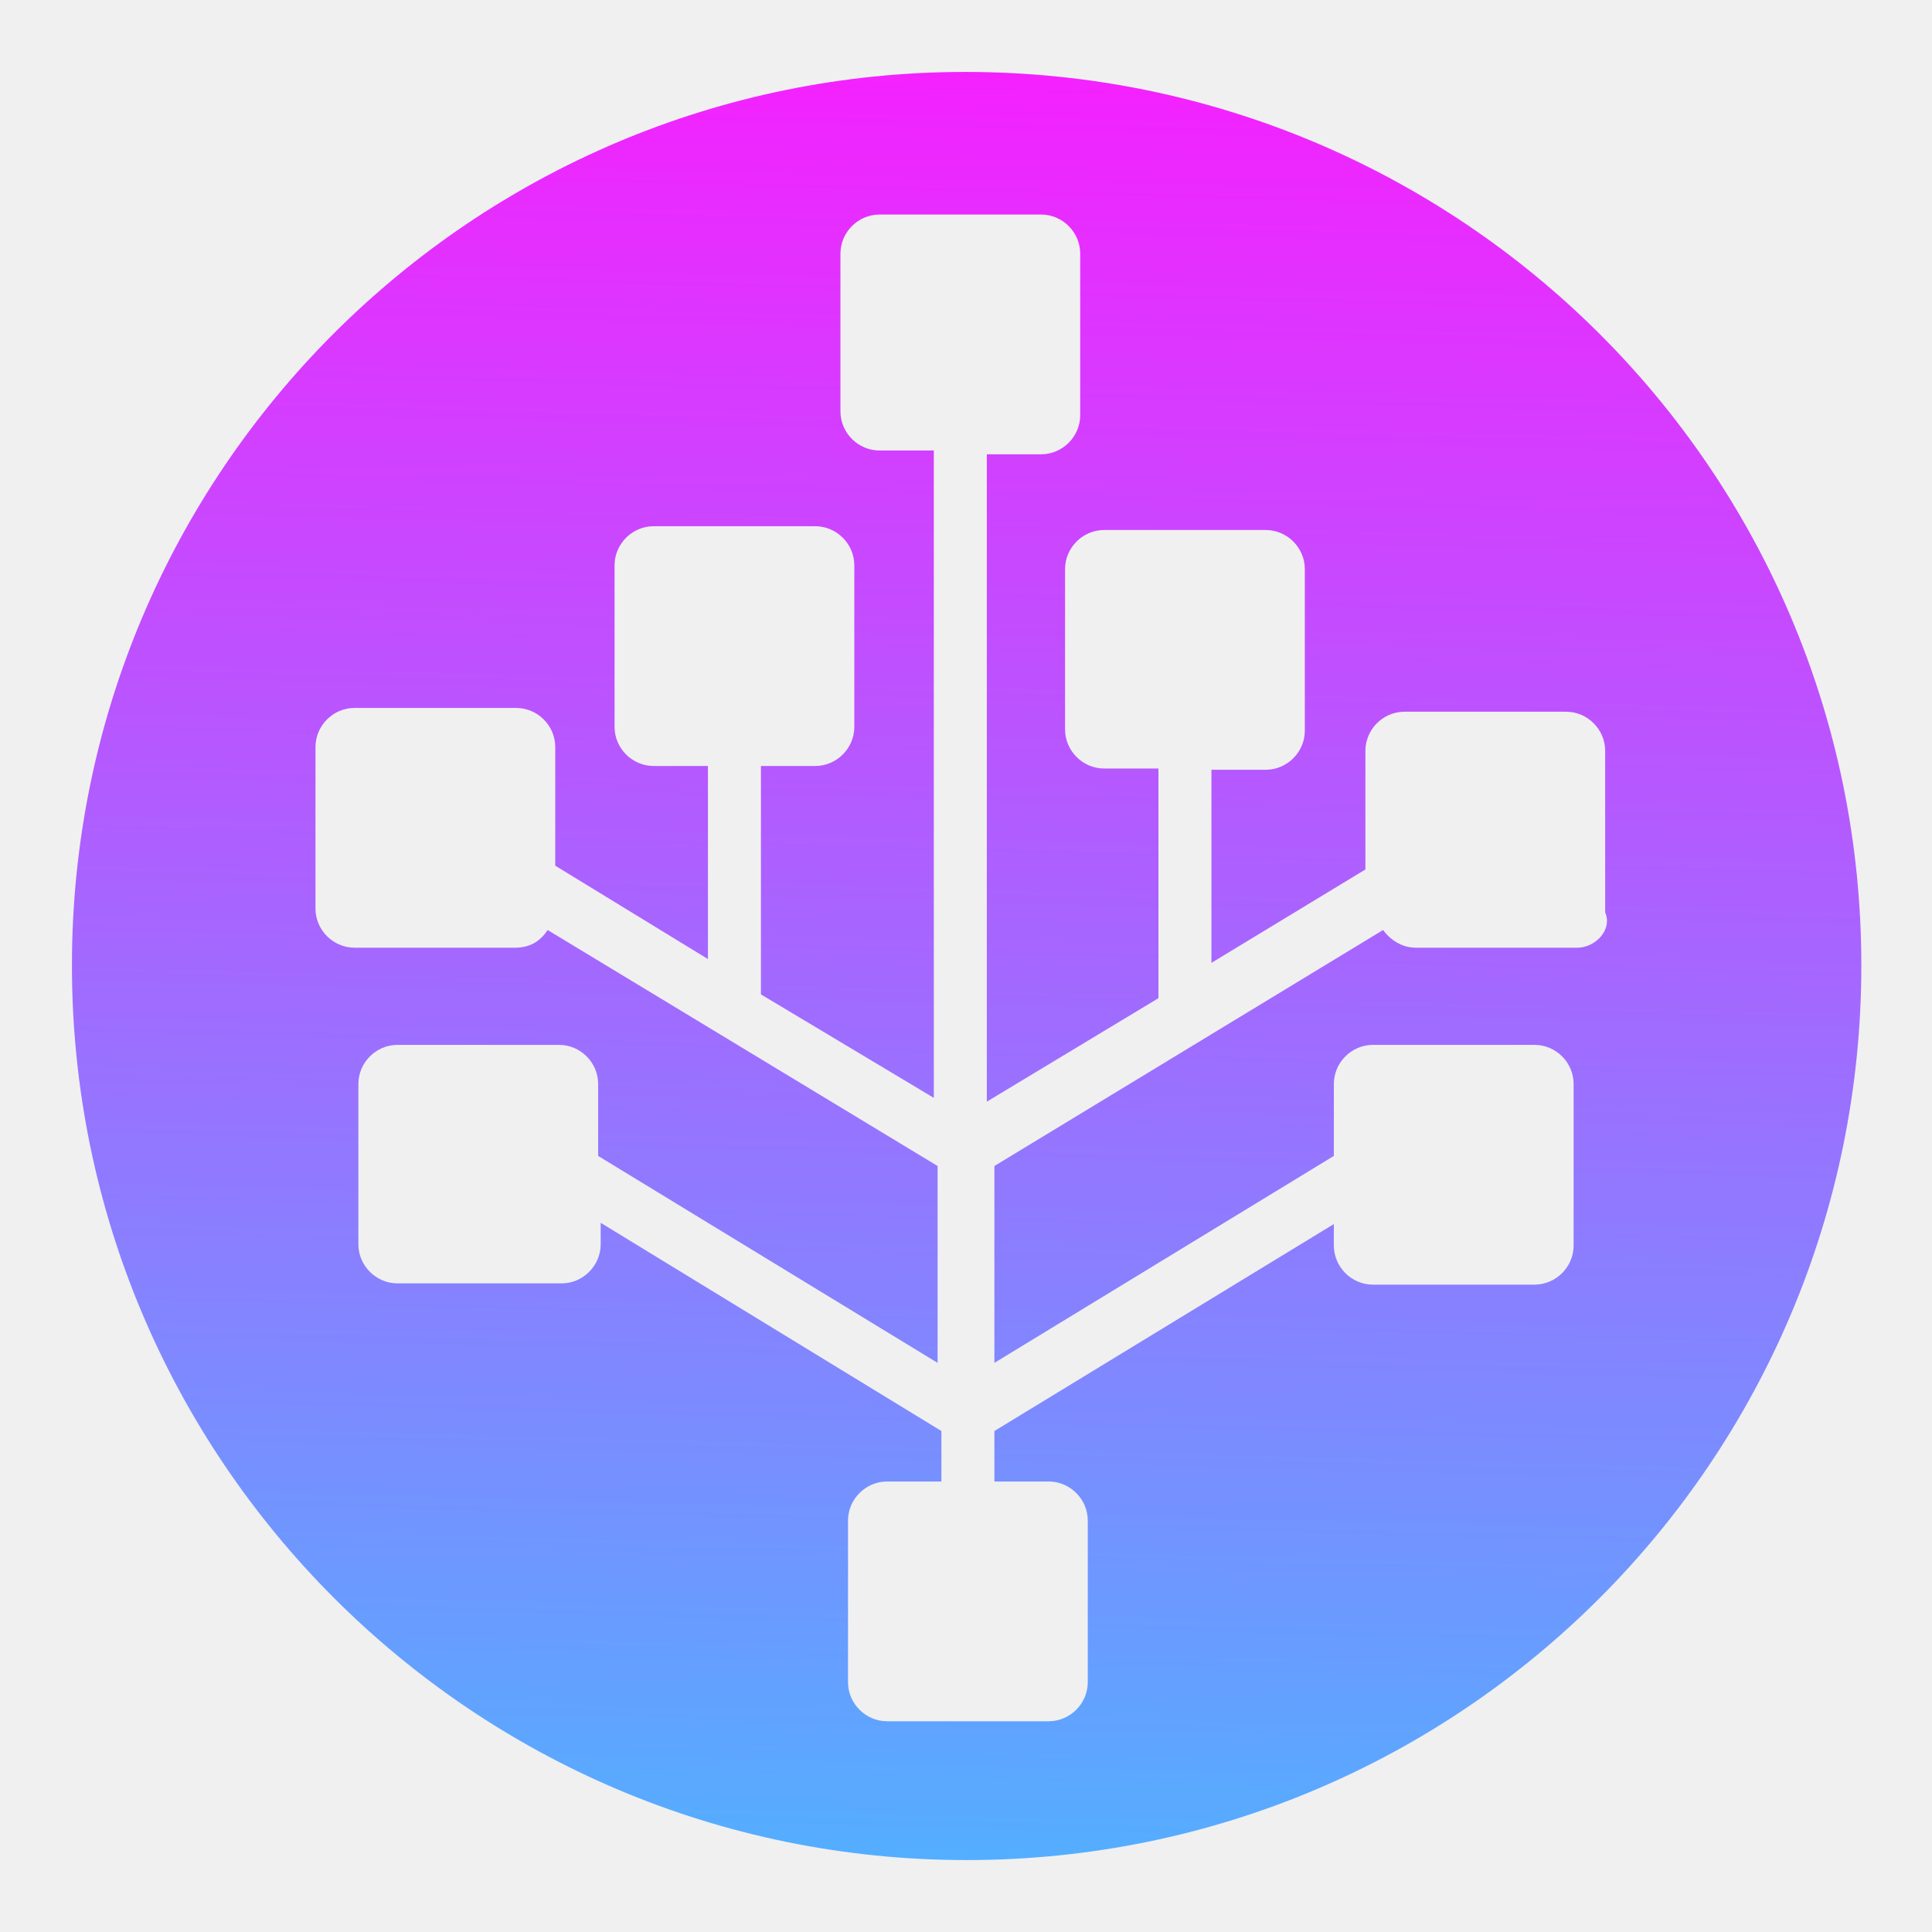
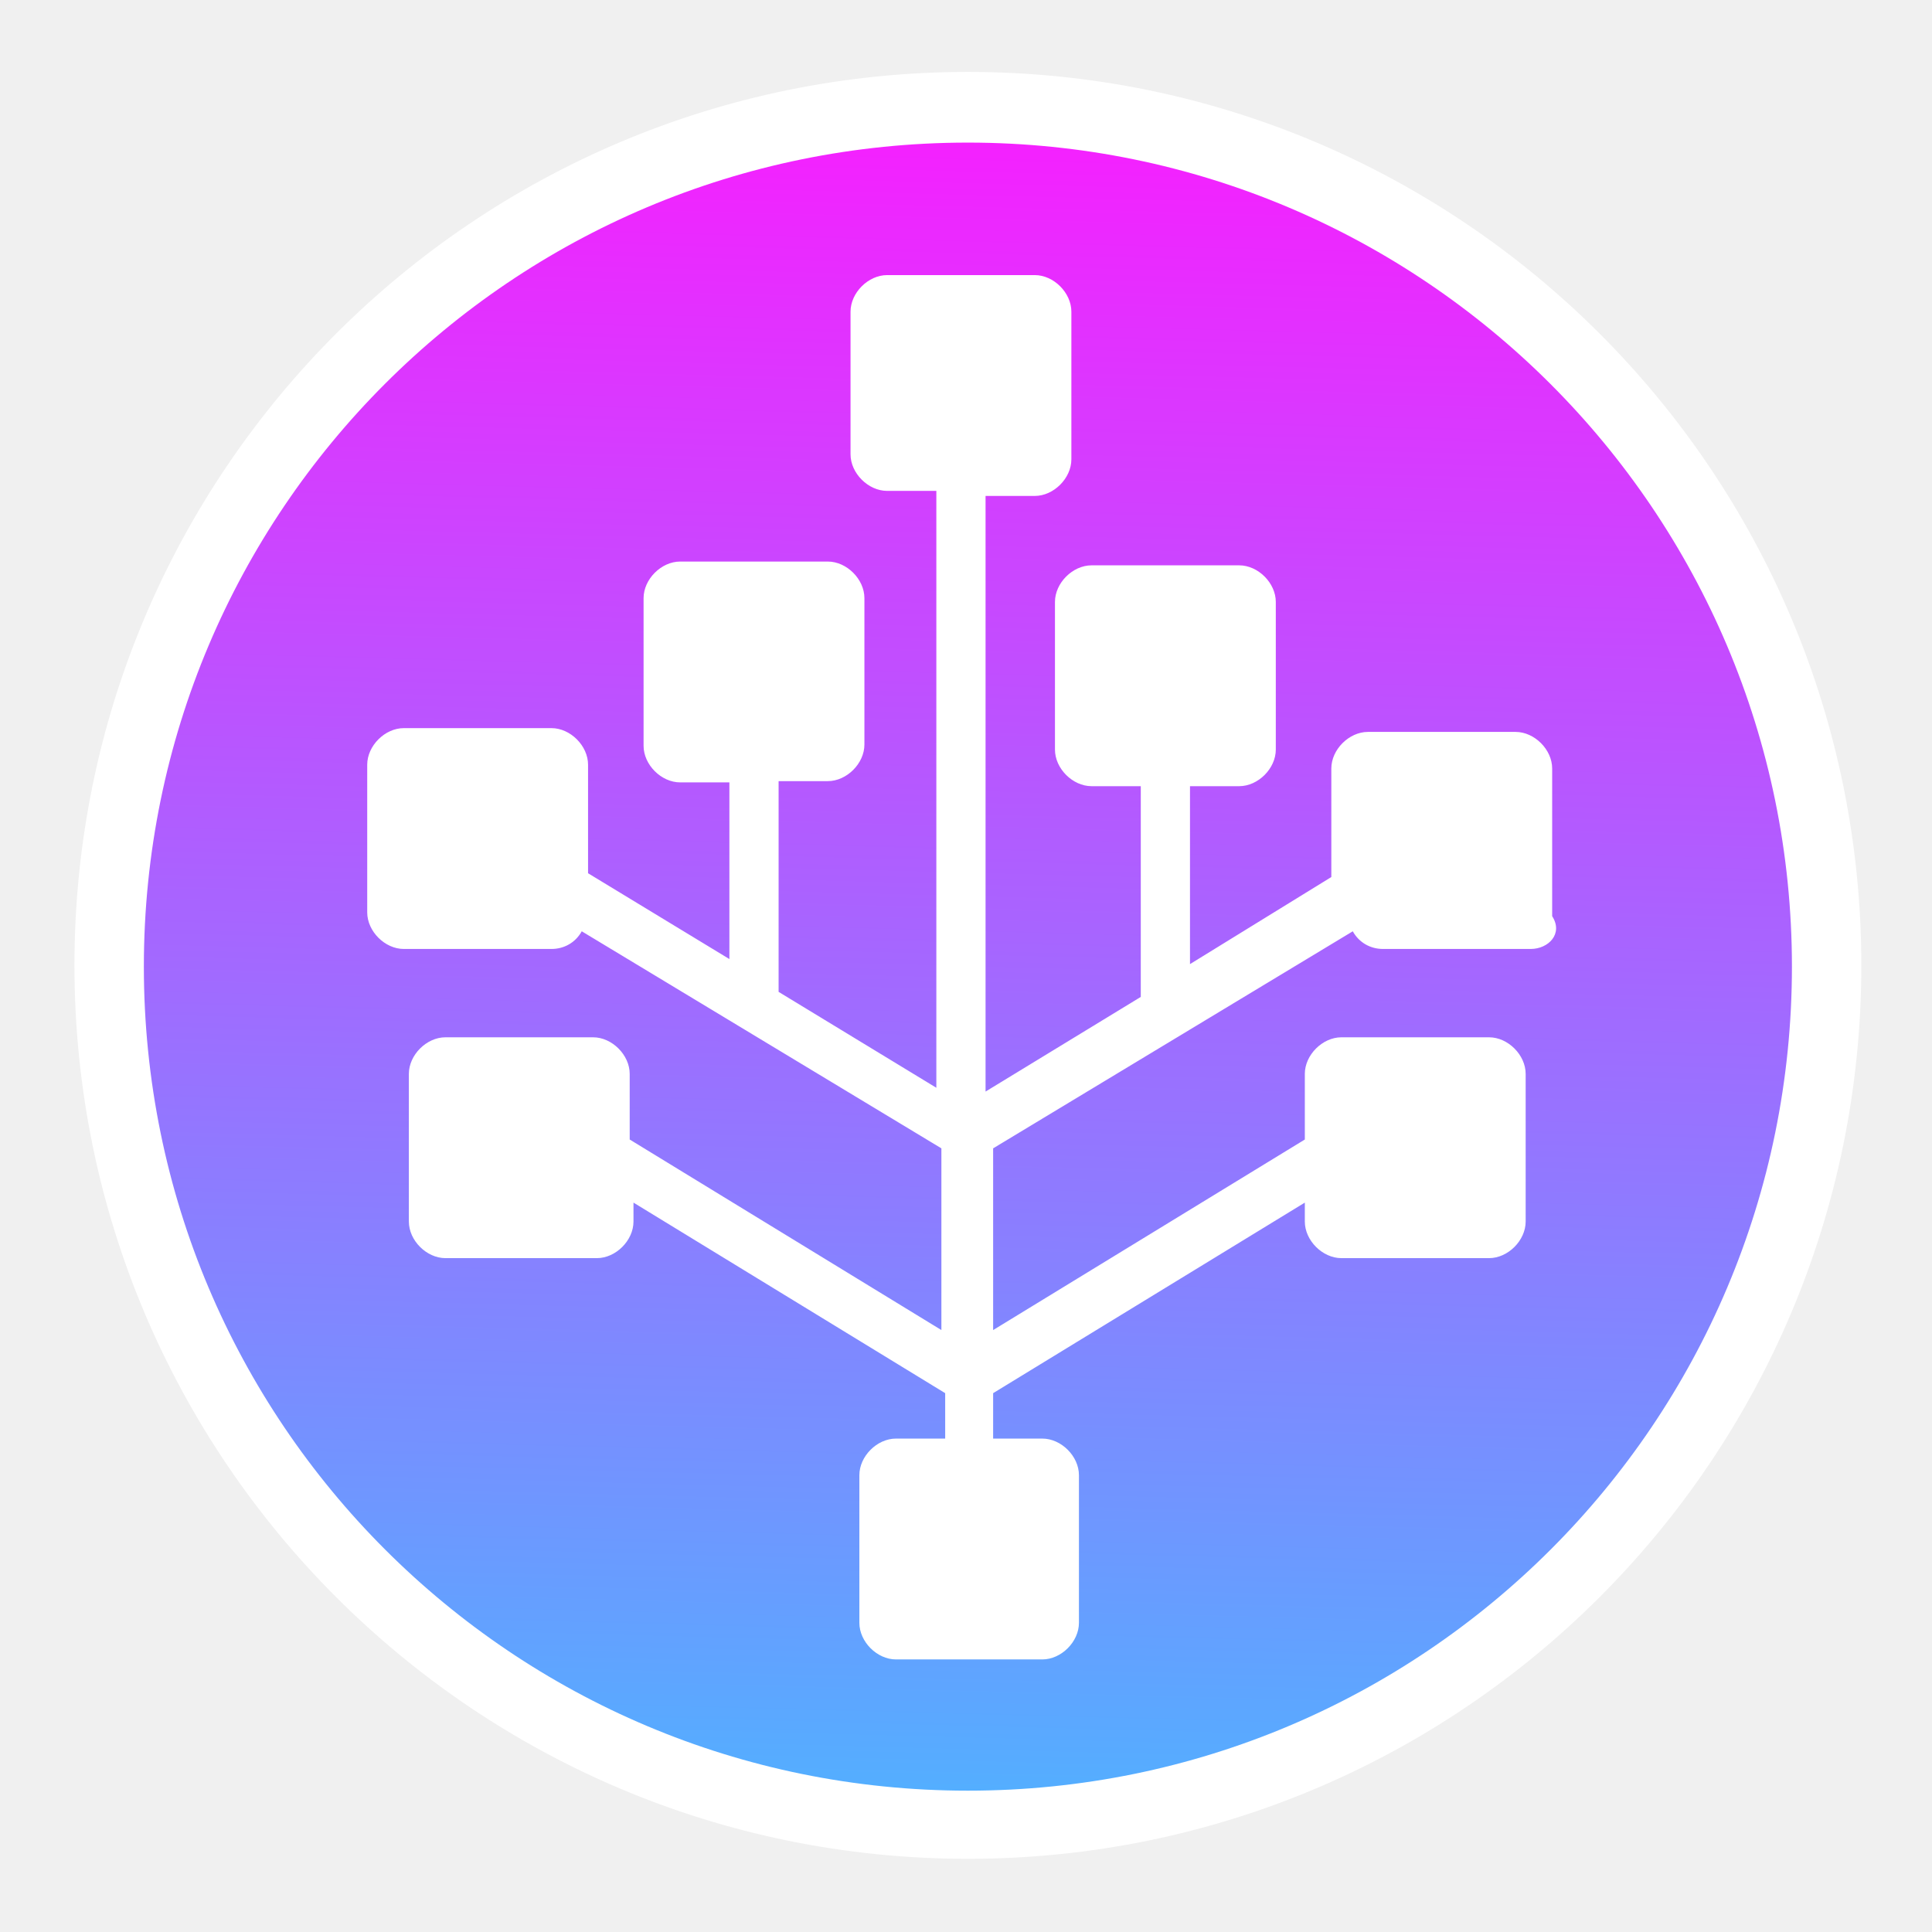
<svg xmlns="http://www.w3.org/2000/svg" version="1.1" id="svg1" x="0px" y="0px" viewBox="0 0 153.1 153.1" style="enable-background:new 0 0 153.1 153.1;" xml:space="preserve">
  <style type="text/css">
- 	.st0{fill:url(#SVGID_1_);}
+ 	.st0{fill:#FFFFFF;}
+ 	.st1{fill:url(#SVGID_1_);}
</style>
-   <linearGradient id="SVGID_1_" gradientUnits="userSpaceOnUse" x1="74.659" y1="-441.676" x2="78.412" y2="-299.993" gradientTransform="matrix(1 0 0 -1 0 -294.299)">
-     <stop offset="0" style="stop-color:#54AEFF" />
-     <stop offset="1" style="stop-color:#F421FF" />
-   </linearGradient>
-   <path class="st0" d="M76.5,5.7C37.4,5.7,5.7,37.4,5.7,76.5s31.7,70.9,70.9,70.9s70.9-31.7,70.9-70.9S115.7,5.7,76.5,5.7z M125,75.1  h-12.8c-1.1,0-2-0.6-2.6-1.4L78.8,92.4V108l26.9-16.4v-5.7c0-1.7,1.4-3.1,3.1-3.1h12.8c1.7,0,3.1,1.4,3.1,3.1v12.8  c0,1.7-1.4,3.1-3.1,3.1h-12.8c-1.7,0-3.1-1.4-3.1-3.1v-1.7l-26.9,16.4v4h4.3c1.7,0,3.1,1.4,3.1,3.1v12.8c0,1.7-1.4,3.1-3.1,3.1H70.3  c-1.7,0-3.1-1.4-3.1-3.1v-12.8c0-1.7,1.4-3.1,3.1-3.1h4.3v-4L47.6,96.9v1.7c0,1.7-1.4,3.1-3.1,3.1h-13c-1.7,0-3.1-1.4-3.1-3.1V85.9  c0-1.7,1.4-3.1,3.1-3.1h12.8c1.7,0,3.1,1.4,3.1,3.1v5.7L74.3,108V92.4L43.4,73.7c-0.6,0.9-1.4,1.4-2.6,1.4H28.1  c-1.7,0-3.1-1.4-3.1-3.1V59.2c0-1.7,1.4-3.1,3.1-3.1h12.8c1.7,0,3.1,1.4,3.1,3.1v9.4L56.1,76V60.7h-4.3c-1.7,0-3.1-1.4-3.1-3.1V44.8  c0-1.7,1.4-3.1,3.1-3.1h12.8c1.7,0,3.1,1.4,3.1,3.1v12.8c0,1.7-1.4,3.1-3.1,3.1h-4.3v18.1L74,87V35.7h-4.3c-1.7,0-3.1-1.4-3.1-3.1  V20.1c0-1.7,1.4-3.1,3.1-3.1h12.8c1.7,0,3.1,1.4,3.1,3.1v12.8c0,1.7-1.4,3.1-3.1,3.1h-4.3v51.3l13.6-8.2V60.9h-4.3  c-1.7,0-3.1-1.4-3.1-3.1V45.1c0-1.7,1.4-3.1,3.1-3.1h12.8c1.7,0,3.1,1.4,3.1,3.1v12.8c0,1.7-1.4,3.1-3.1,3.1h-4.3v15.3l12.2-7.4  v-9.4c0-1.7,1.4-3.1,3.1-3.1h12.8c1.7,0,3.1,1.4,3.1,3.1v12.8C127.8,73.7,126.4,75.1,125,75.1z" />
+   <g>
+     <circle class="st0" cx="76.7" cy="76.5" r="70.8" />
+     <linearGradient id="SVGID_1_" gradientUnits="userSpaceOnUse" x1="74.922" y1="2514.083" x2="78.378" y2="2383.615" gradientTransform="matrix(1 0 0 1 0 -2372.299)">
+       <stop offset="0" style="stop-color:#54AEFF" />
+       <stop offset="1" style="stop-color:#F421FF" />
+     </linearGradient>
+     <path class="st1" d="M76.7,11.3c-36.1,0-65.3,29.2-65.3,65.3s29.2,65.3,65.3,65.3s65.3-29.2,65.3-65.3S112.7,11.3,76.7,11.3z    M121.3,75.2h-11.7c-1,0-1.9-0.5-2.4-1.4L78.7,91v14.4l24.7-15.1v-5.2c0-1.5,1.4-2.9,2.9-2.9H118c1.5,0,2.9,1.4,2.9,2.9v11.7   c0,1.5-1.4,2.9-2.9,2.9h-11.7c-1.5,0-2.9-1.4-2.9-2.9v-1.5l-24.7,15.1v3.6h3.9c1.5,0,2.9,1.4,2.9,2.9v11.7c0,1.5-1.4,2.9-2.9,2.9   H71c-1.5,0-2.9-1.4-2.9-2.9v-11.7c0-1.5,1.4-2.9,2.9-2.9h3.9v-3.6L50.2,95.3v1.5c0,1.5-1.4,2.9-2.9,2.9h-12c-1.5,0-2.9-1.4-2.9-2.9   V85.1c0-1.5,1.4-2.9,2.9-2.9h11.7c1.5,0,2.9,1.4,2.9,2.9v5.2l24.7,15.1V91L46.1,73.8c-0.5,0.9-1.4,1.4-2.4,1.4H32   c-1.5,0-2.9-1.4-2.9-2.9V60.6c0-1.5,1.4-2.9,2.9-2.9h11.7c1.5,0,2.9,1.4,2.9,2.9v8.6L57.8,76V62h-3.9c-1.5,0-2.9-1.4-2.9-2.9V47.4   c0-1.5,1.4-2.9,2.9-2.9h11.7c1.5,0,2.9,1.4,2.9,2.9V59c0,1.5-1.4,2.9-2.9,2.9h-3.9v16.7l12.5,7.6V38.9h-3.9c-1.5,0-2.9-1.4-2.9-2.9   V24.7c0-1.5,1.4-2.9,2.9-2.9h11.7c1.5,0,2.9,1.4,2.9,2.9v11.7c0,1.5-1.4,2.9-2.9,2.9h-3.9v47.2L90.4,79V62.3h-3.9   c-1.5,0-2.9-1.4-2.9-2.9V47.7c0-1.5,1.4-2.9,2.9-2.9h11.7c1.5,0,2.9,1.4,2.9,2.9v11.7c0,1.5-1.4,2.9-2.9,2.9h-3.9v14.1l11.2-6.9   v-8.6c0-1.5,1.4-2.9,2.9-2.9h11.7c1.5,0,2.9,1.4,2.9,2.9v11.7C123.9,74,122.7,75.2,121.3,75.2z" />
+   </g>
</svg>
